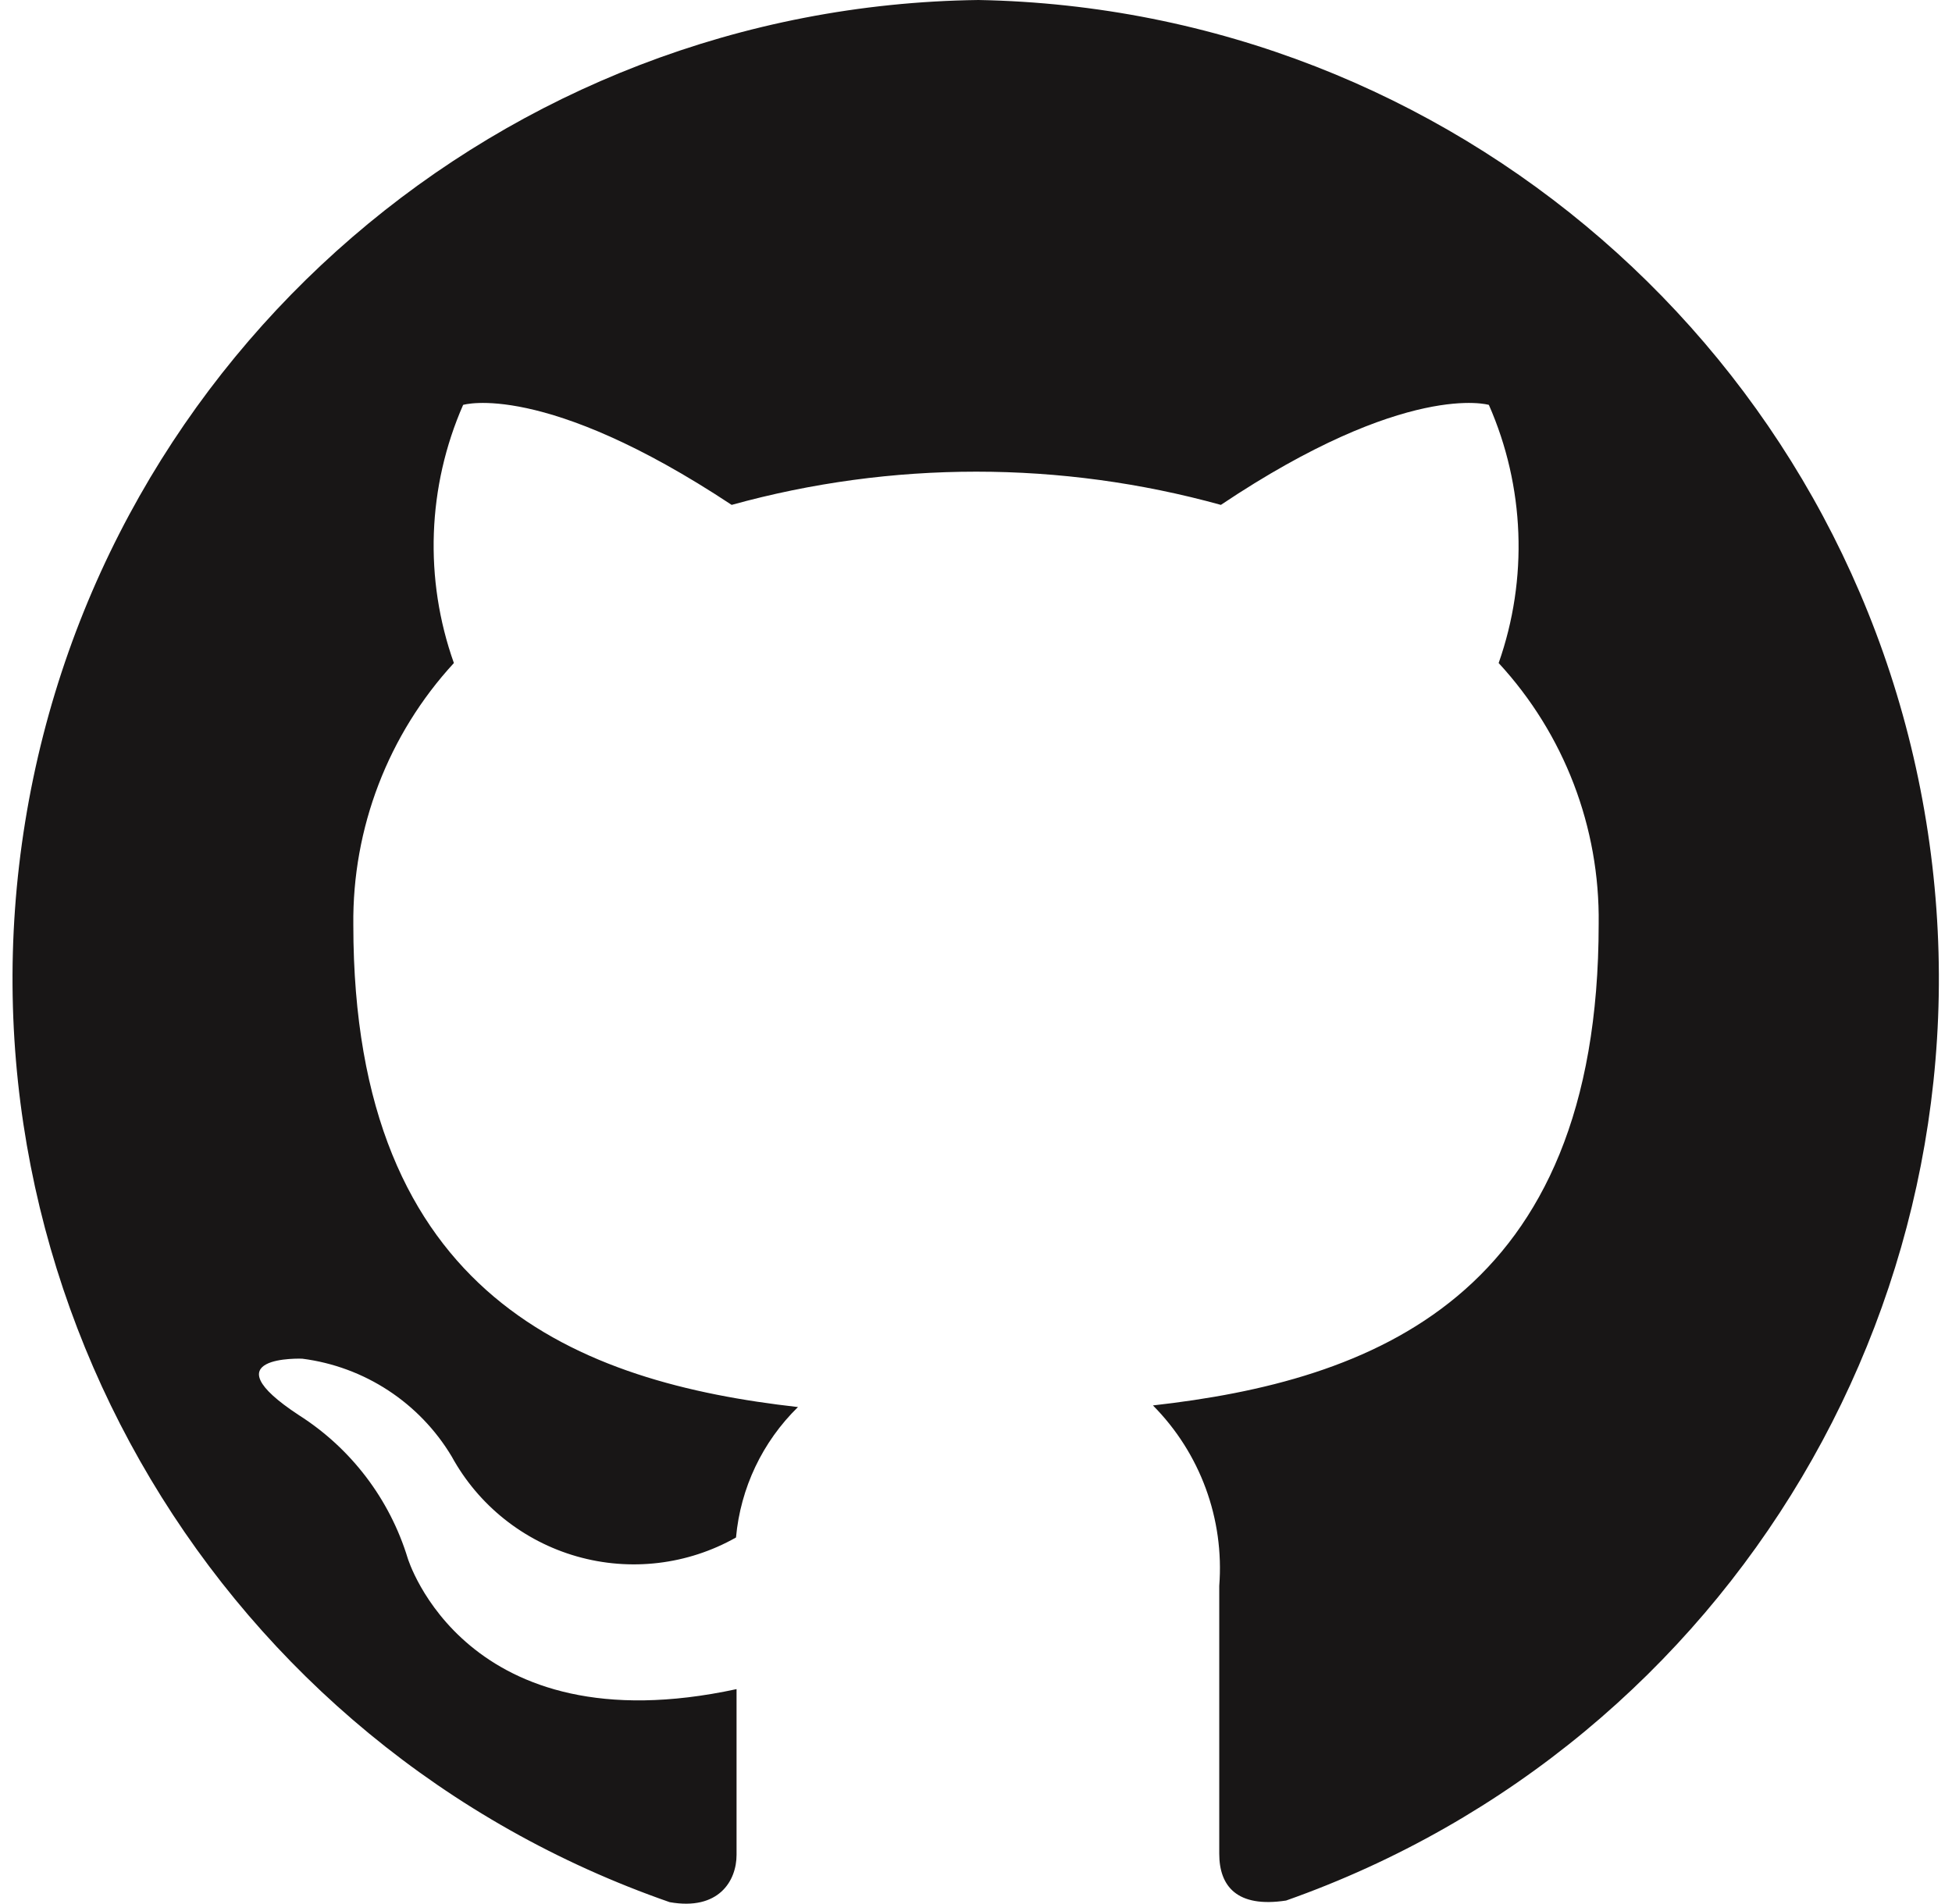
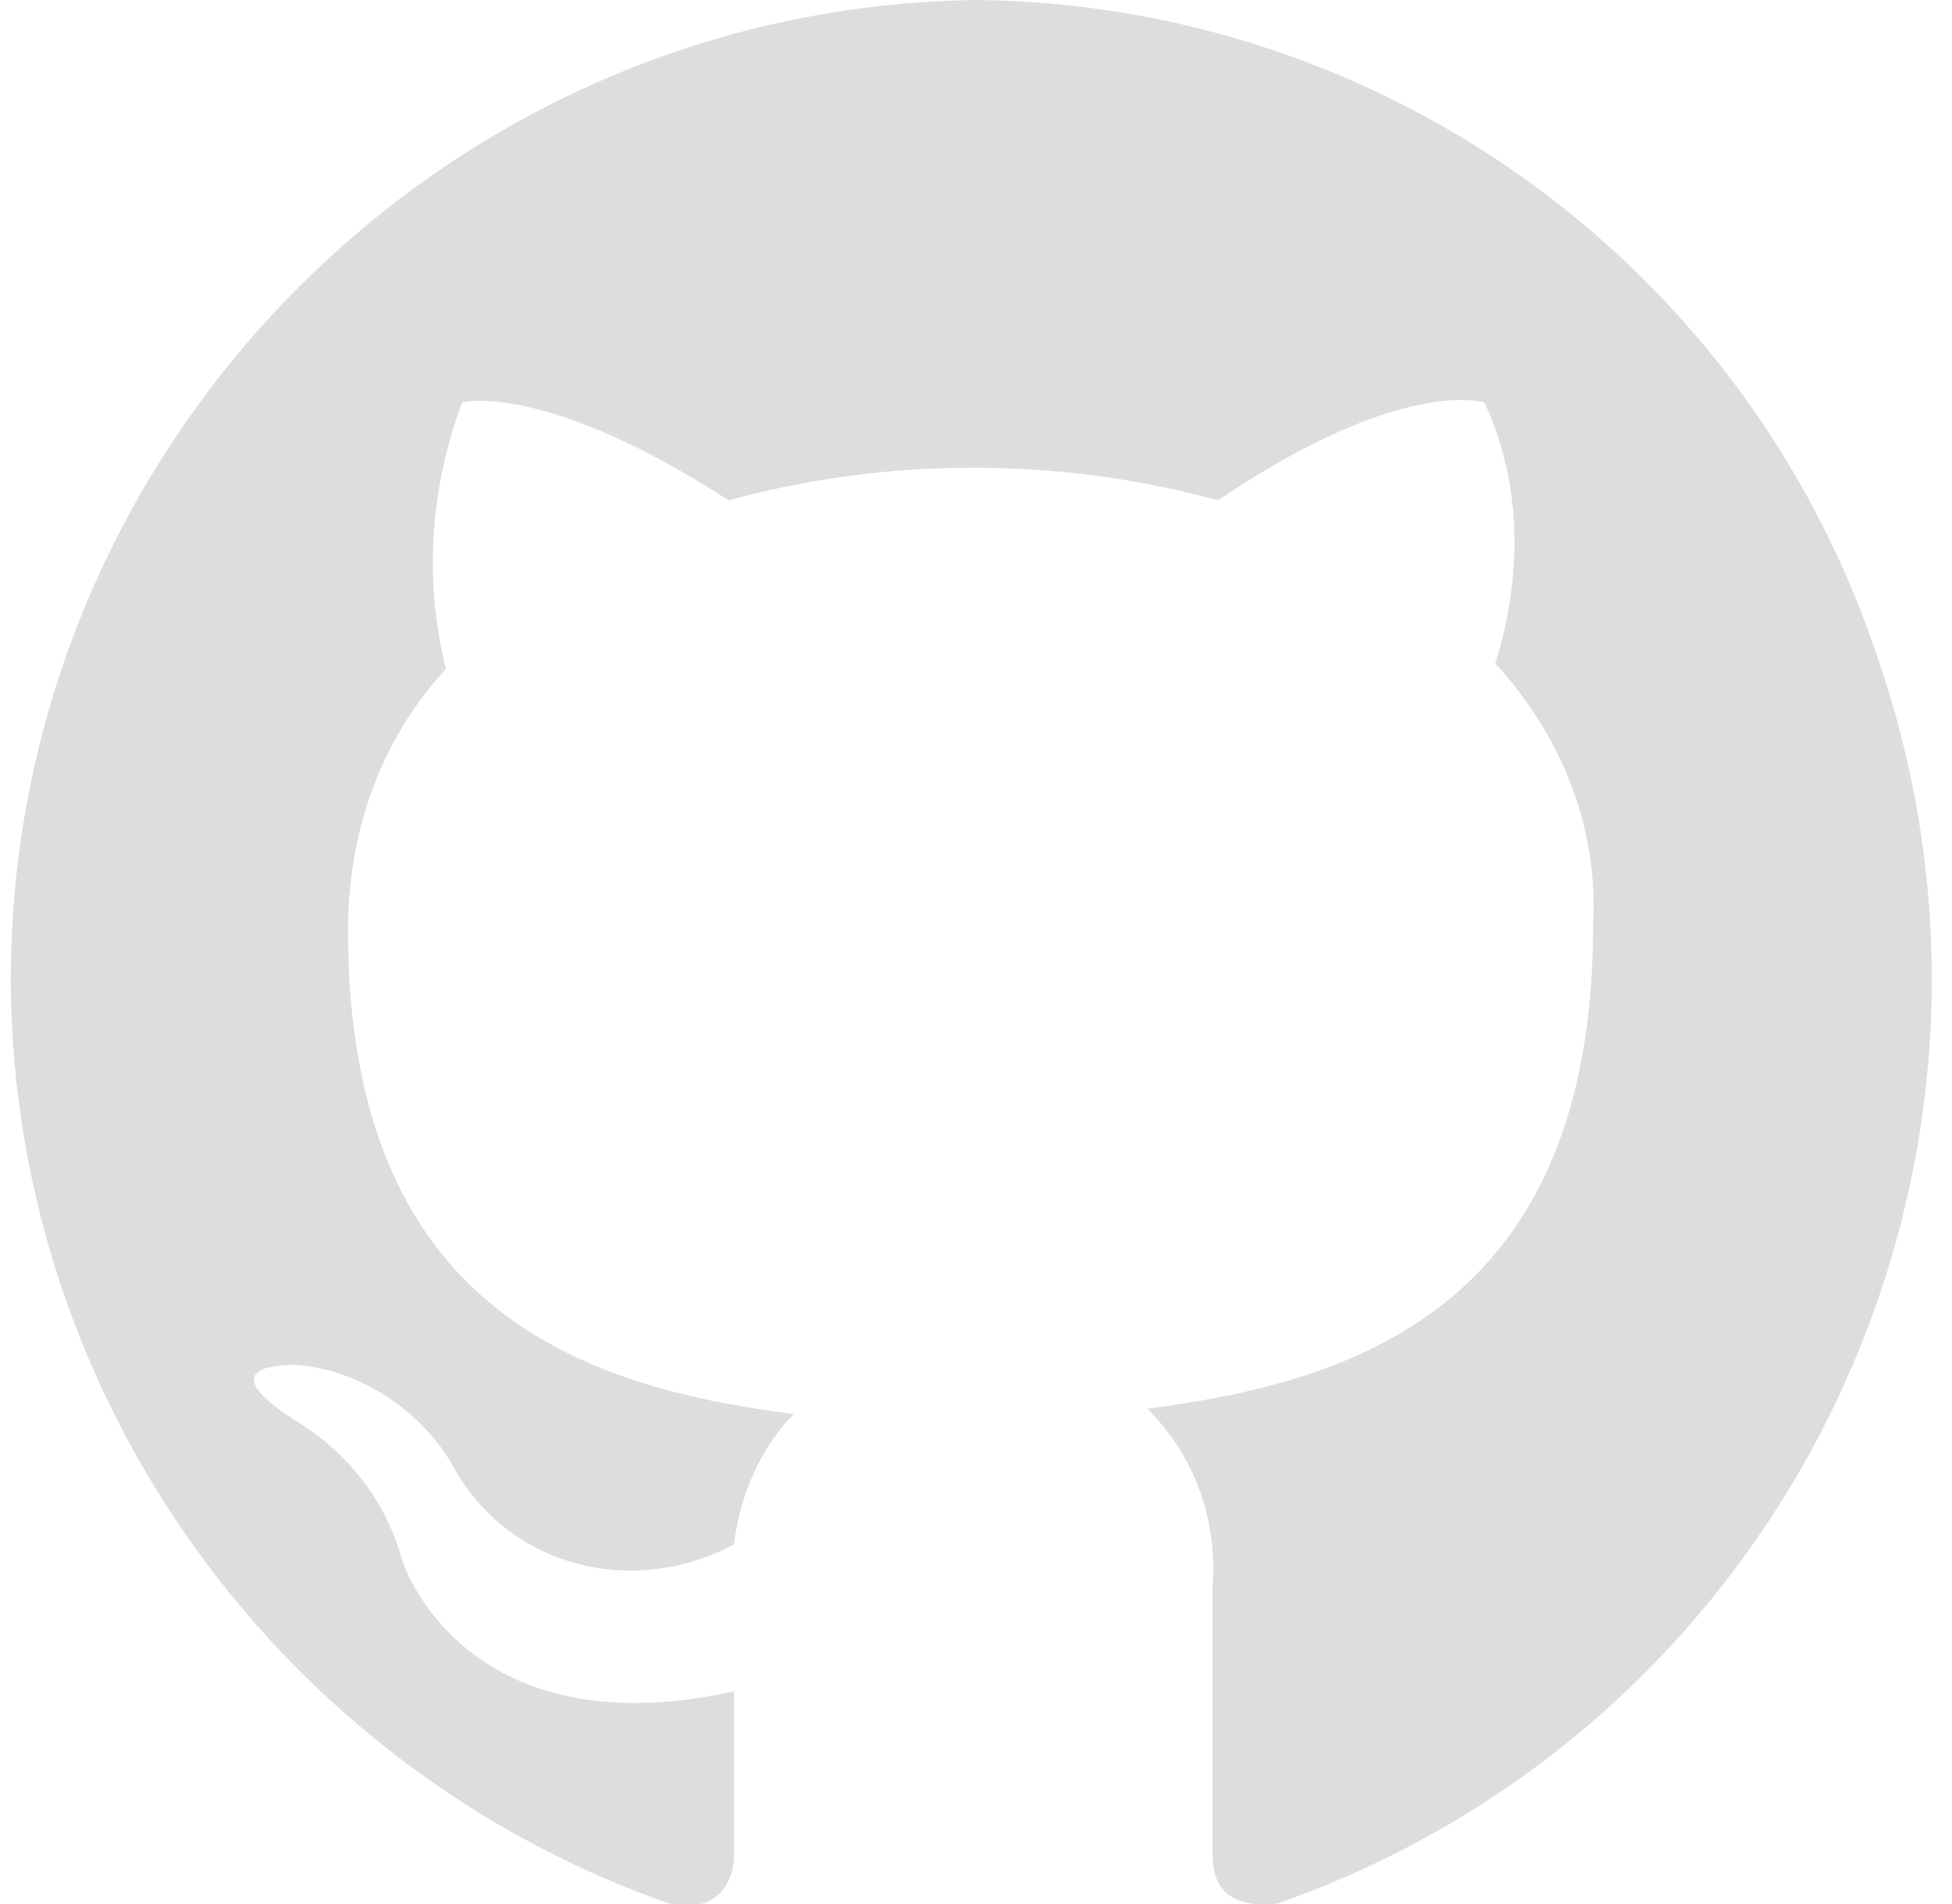
- <svg xmlns="http://www.w3.org/2000/svg" viewBox="0 0 35.91 35.03">
-   <defs>
-     <style>.cls-1{fill:#181616;fill-rule:evenodd;}</style>
-   </defs>
+ <svg xmlns="http://www.w3.org/2000/svg" version="1.1" id="Layer_1" x="0px" y="0px" viewBox="0 0 35.9 35" style="enable-background:new 0 0 35.9 35;" xml:space="preserve">
+   <style type="text/css">
+ 	.st0{fill-rule:evenodd;clip-rule:evenodd;fill:#DDDDDD;}
+ </style>
  <g id="github">
-     <path class="cls-1" d="M18,0a18,18,0,0,0-5.68,35c.9.16,1.23-.39,1.23-.87s0-1.55,0-3.05c-5,1.08-6.05-2.41-6.05-2.41a4.77,4.77,0,0,0-2-2.63C3.81,24.93,5.56,25,5.56,25A3.76,3.76,0,0,1,8.31,26.8a3.82,3.82,0,0,0,5.23,1.49,3.84,3.84,0,0,1,1.14-2.4c-4-.45-8.18-2-8.18-8.87A7,7,0,0,1,8.35,12.2a6.45,6.45,0,0,1,.17-4.75S10,7,13.46,9.29a16.87,16.87,0,0,1,9,0C25.88,7,27.39,7.45,27.39,7.45a6.47,6.47,0,0,1,.18,4.75A6.94,6.94,0,0,1,29.41,17c0,6.9-4.2,8.41-8.2,8.86a4.25,4.25,0,0,1,1.22,3.32c0,2.41,0,4.34,0,4.93s.32,1,1.23.86A18,18,0,0,0,18,0Z" />
+     <path class="st0" d="M18,0C8.1,0.1,0.1,8.3,0.2,18.2C0.3,25.8,5.2,32.5,12.3,35c0.9,0.2,1.2-0.4,1.2-0.9s0-1.5,0-3   c-5,1.1-6.1-2.4-6.1-2.4c-0.3-1.1-1-2-2-2.6c-1.7-1.1,0.1-1,0.1-1c1.1,0.1,2.2,0.8,2.8,1.8c1,1.9,3.3,2.5,5.2,1.5c0,0,0,0,0,0   c0.1-0.9,0.5-1.8,1.1-2.4c-4-0.5-8.2-2-8.2-8.9c0-1.8,0.6-3.5,1.8-4.8C7.8,10.7,7.9,9,8.5,7.4c0,0,1.5-0.4,4.9,1.8   c2.9-0.8,6.1-0.8,9,0c3.4-2.3,4.9-1.8,4.9-1.8c0.7,1.5,0.7,3.2,0.2,4.8c1.2,1.3,1.9,3,1.8,4.8c0,6.9-4.2,8.4-8.2,8.9   c0.9,0.9,1.3,2.1,1.2,3.3c0,2.4,0,4.3,0,4.9s0.3,1,1.2,0.9c9.4-3.3,14.3-13.6,11-23C32.1,4.9,25.5,0.1,18,0z" />
  </g>
</svg>
